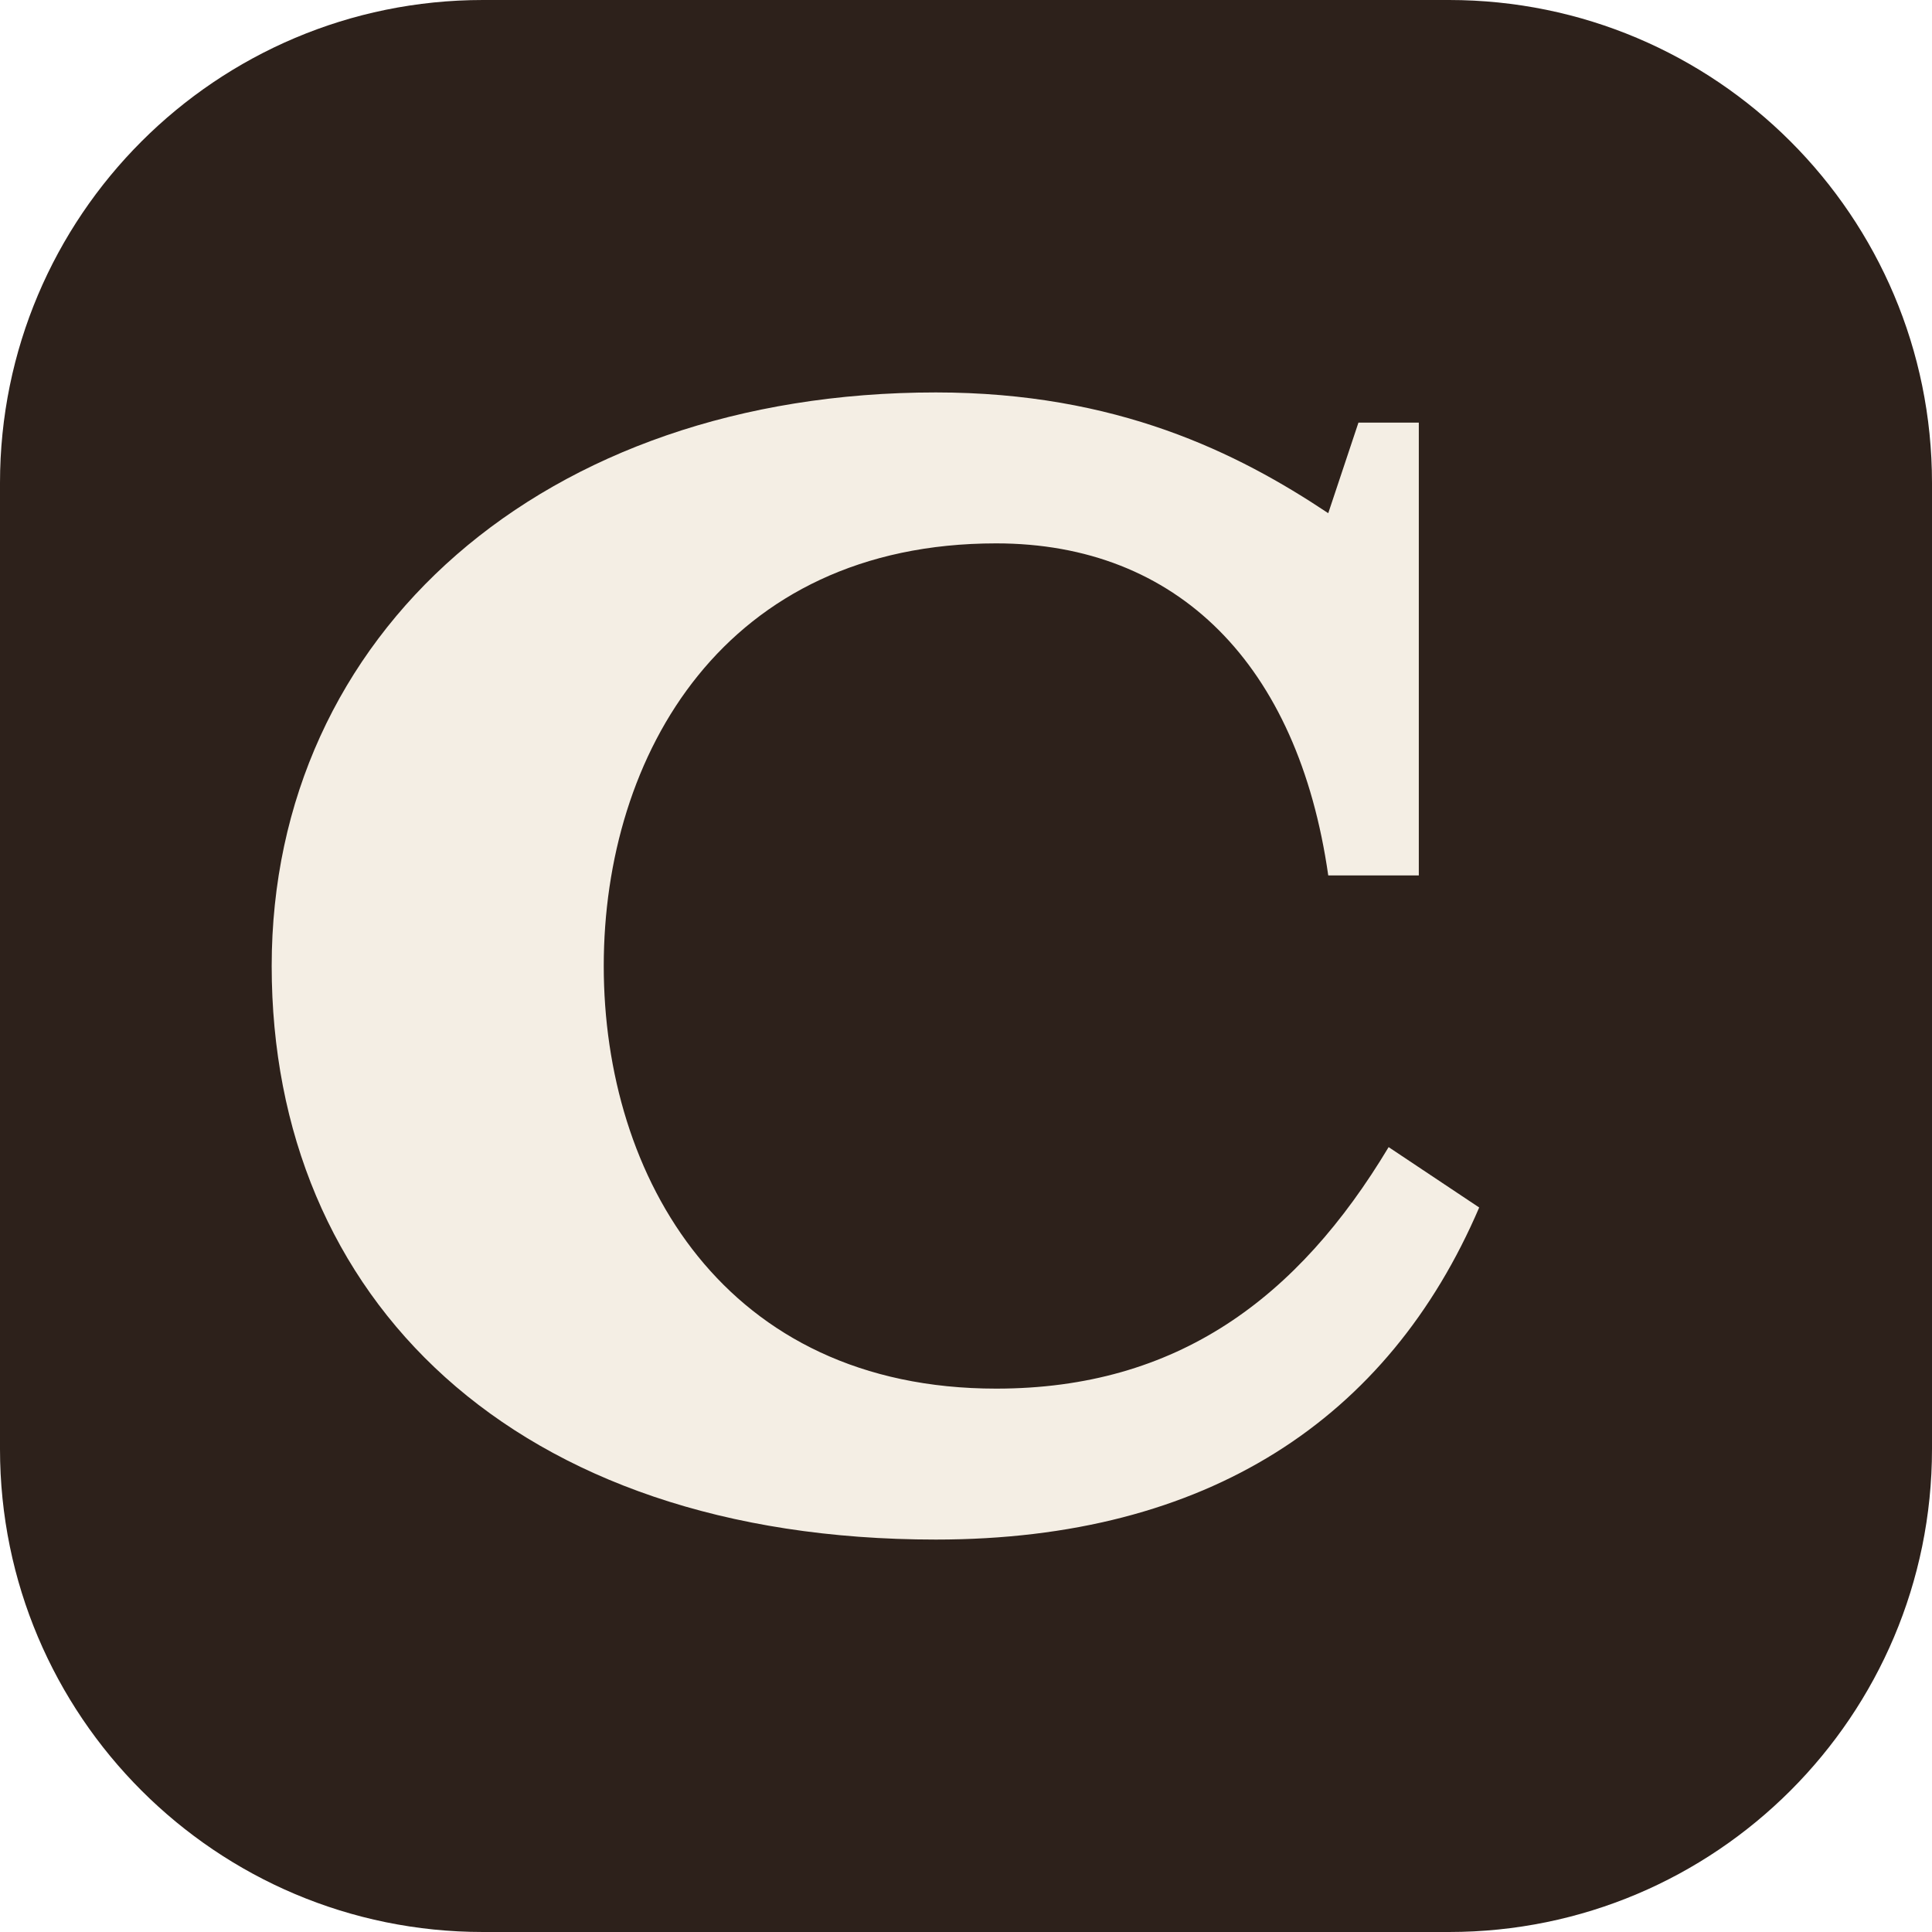
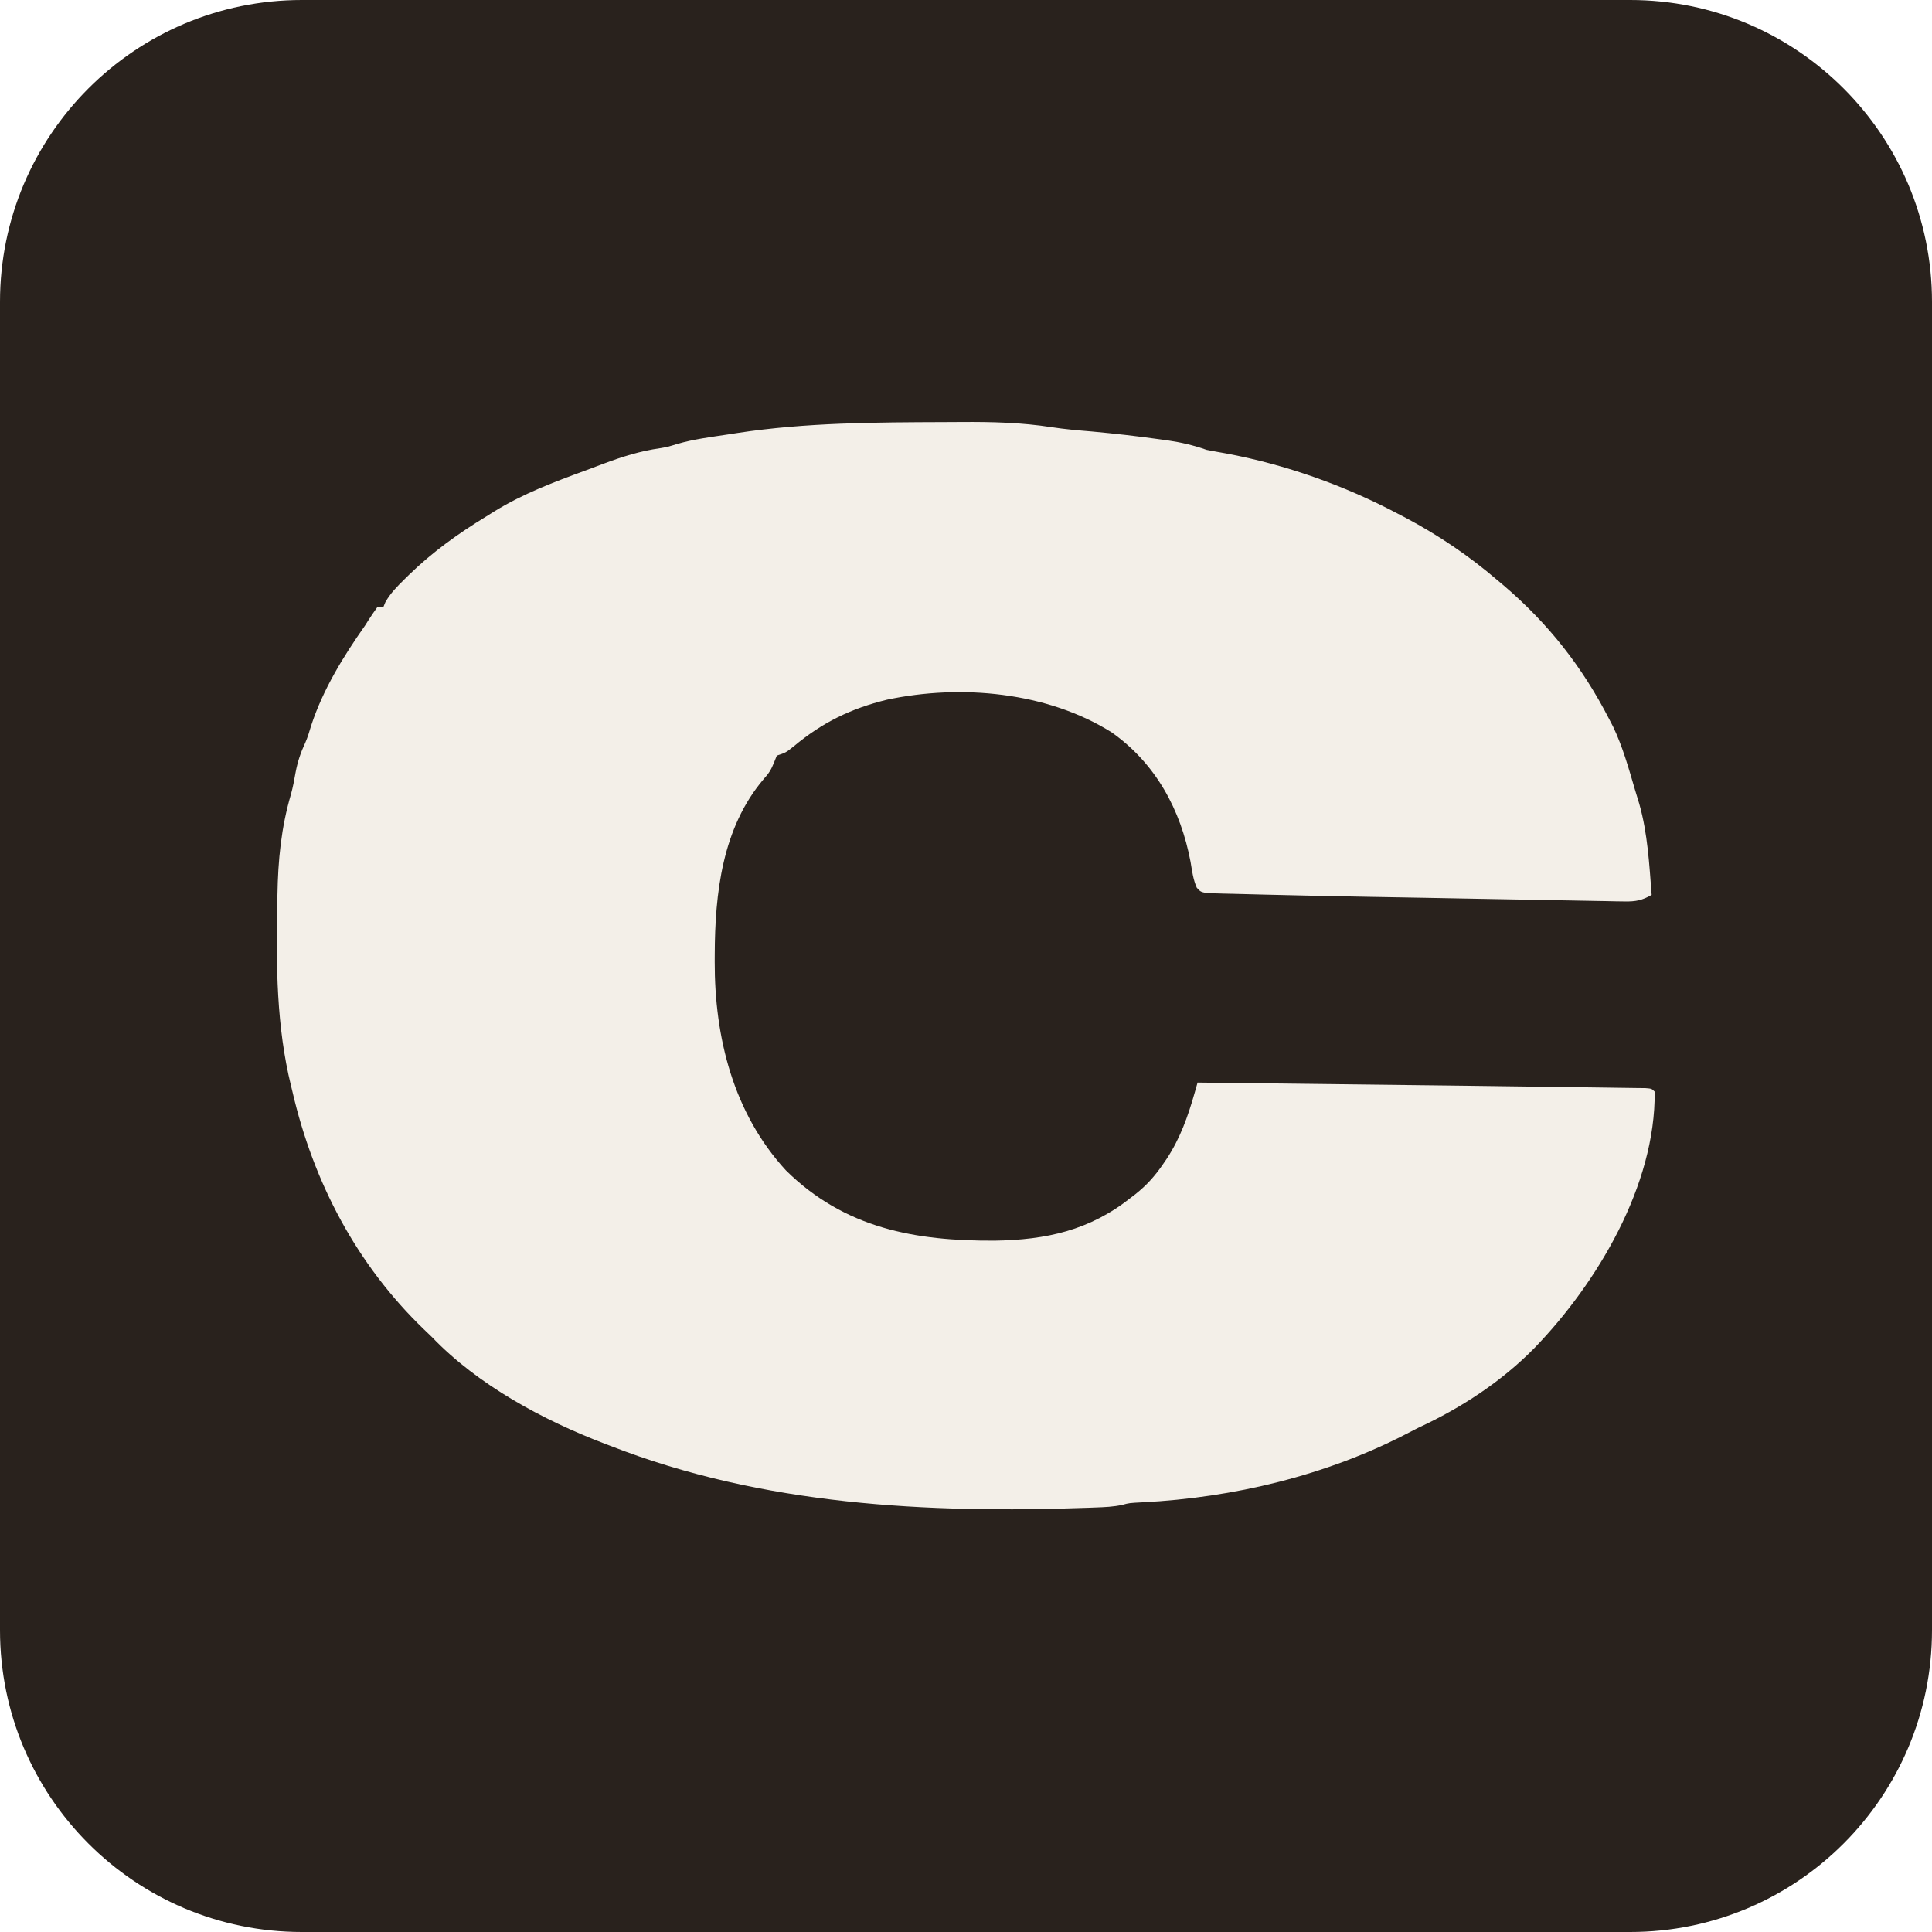
<svg xmlns="http://www.w3.org/2000/svg" viewBox="0 0 64 64">
-   <rect width="64" height="64" rx="16" fill="#2d211b" />
-   <path d="M47 17v12h-3c-1-7-5-11-11-11-9 0-13 7-13 14s4 14 13 14c6 0 10-3 13-8l3 2c-3 7-9 11-18 11-14 0-22-8-22-19S18 13 31 13c6 0 10 2 13 4l1-3h2z" fill="#f4eee4" />
+   <rect width="64" height="64" rx="10" fill="#29221d" />
+   <svg x="9" y="14" width="46" height="36" viewBox="0 0 455 359" color="#f3efe8" fill="currentColor">
+     <g fill-rule="evenodd">
+       <path d="M0 0 C1.88 -0.01 3.76 -0.02 5.63 -0.03 C15.68 -0.1 25.43 0.14 35.36 1.68 C39.8 2.36 44.25 2.74 48.73 3.11 C56.19 3.79 63.62 4.64 71.04 5.68 C71.91 5.79 72.78 5.91 73.67 6.04 C78.2 6.69 82.27 7.66 86.6 9.18 C88.74 9.6 90.89 9.99 93.04 10.36 C112.64 14.03 132 20.89 149.6 30.18 C150.53 30.66 151.46 31.15 152.41 31.64 C163.37 37.49 173.19 44.13 182.6 52.18 C182.96 52.48 182.96 52.48 184.75 53.99 C199.55 66.64 210.72 80.88 219.6 98.18 C220.02 98.98 220.44 99.79 220.87 100.63 C224.02 107.2 225.99 114.3 228.04 121.27 C228.52 122.9 229.02 124.52 229.52 126.14 C232.29 135.92 232.81 146.07 233.6 156.18 C230.5 157.99 228.31 158.41 224.73 158.35 C223.75 158.33 222.78 158.32 221.77 158.31 C221.23 158.3 221.23 158.3 218.53 158.24 C217.4 158.22 216.27 158.2 215.1 158.18 C212 158.13 208.89 158.07 205.79 158.01 C202.51 157.94 199.24 157.89 195.97 157.83 C190.44 157.74 184.92 157.64 179.4 157.53 C172.4 157.39 165.39 157.27 158.39 157.14 C152.29 157.04 146.2 156.93 140.1 156.82 C138.18 156.78 136.27 156.75 134.35 156.71 C127.25 156.59 120.15 156.44 113.05 156.26 C110.69 156.2 108.33 156.15 105.97 156.1 C102.46 156.03 98.95 155.93 95.44 155.83 C94.38 155.81 93.31 155.79 92.21 155.76 C91.24 155.73 90.27 155.7 89.26 155.67 C88.83 155.66 88.83 155.66 86.67 155.6 C84.6 155.18 84.6 155.18 83.35 153.84 C82.13 151.12 81.78 148.22 81.29 145.3 C78.04 128.07 69.82 112.83 55.23 102.5 C33.9 89.12 5.41 86.51 -18.97 91.7 C-30.89 94.6 -40.37 99.23 -49.79 107.1 C-52.4 109.18 -52.4 109.18 -55.4 110.18 C-55.69 110.9 -55.98 111.62 -56.27 112.36 C-57.29 114.89 -57.97 115.97 -59.72 117.91 C-73.45 134.05 -75.84 155.67 -75.9 175.99 C-75.9 176.36 -75.9 176.36 -75.91 178.21 C-75.97 203.33 -69.75 228.29 -52.4 247.18 C-32.97 266.37 -9.62 270.55 16.58 270.41 C33.62 270.15 47.99 267.01 61.6 256.18 C61.84 255.99 61.84 255.99 63.06 255.06 C66.74 252.14 69.52 249.05 72.16 245.18 C72.55 244.62 72.93 244.06 73.33 243.48 C77.84 236.66 80.44 229.33 82.66 221.48 C82.82 220.94 82.82 220.94 83.6 218.18 C110.68 218.48 137.75 218.81 164.83 219.14 C167.53 219.18 170.22 219.21 172.92 219.24 C182.44 219.36 191.95 219.48 201.47 219.62 C204.35 219.66 207.23 219.69 210.11 219.73 C213.46 219.77 216.82 219.82 220.17 219.87 C221.39 219.89 222.61 219.9 223.83 219.92 C225.47 219.93 227.12 219.96 228.76 219.99 C229.68 220 230.6 220.01 231.54 220.02 C233.6 220.18 233.6 220.18 234.6 221.18 C234.95 252.09 215.56 284.5 194.86 305.9 C184 316.96 170.61 325.7 156.6 332.18 C155.33 332.82 154.07 333.48 152.8 334.13 C126.15 347.97 95.46 355.31 65.52 356.84 C60.95 357.08 60.95 357.08 58.83 357.67 C55.84 358.35 52.86 358.45 49.8 358.56 C49.46 358.58 49.46 358.58 47.73 358.64 C-5.71 360.57 -60.08 357.83 -110.4 338.18 C-111.01 337.95 -111.61 337.72 -112.24 337.48 C-132.64 329.7 -154.21 318.06 -169.4 302.18 C-170.23 301.38 -171.05 300.59 -171.91 299.77 C-194.15 278.37 -208.45 251.19 -215.4 221.18 C-215.55 220.57 -215.7 219.96 -215.85 219.34 C-220.68 199.77 -220.84 179.21 -220.4 159.18 C-220.39 158.7 -220.39 158.7 -220.36 156.29 C-220.16 144.64 -219.14 134.02 -215.86 122.83 C-215.2 120.45 -214.77 118.04 -214.34 115.61 C-213.67 112.12 -212.67 109.13 -211.16 105.92 C-210.34 104.05 -209.79 102.19 -209.21 100.24 C-205.28 88.26 -198.6 77.43 -191.4 67.18 C-191.05 66.63 -190.7 66.08 -190.35 65.51 C-189.41 64.03 -188.41 62.6 -187.4 61.18 C-186.74 61.18 -186.08 61.18 -185.4 61.18 C-185.28 60.9 -185.28 60.9 -184.71 59.5 C-183.03 56.53 -180.82 54.3 -178.4 51.93 C-178.15 51.68 -178.15 51.68 -176.91 50.46 C-169.13 42.9 -160.65 36.81 -151.4 31.18 C-150.54 30.64 -149.68 30.1 -148.8 29.55 C-139.2 23.62 -128.99 19.8 -118.44 15.93 C-116.5 15.21 -114.57 14.48 -112.64 13.75 C-106.5 11.44 -100.52 9.57 -94 8.63 C-91.4 8.18 -91.4 8.18 -88.37 7.25 C-82.93 5.65 -77.31 4.96 -71.71 4.11 C-71.16 4.03 -71.16 4.03 -68.35 3.59 C-45.76 0.14 -22.81 0.08 0 0 Z " transform="translate(220.3982,-0.176239)" />
+     </g>
+   </svg>
</svg>
